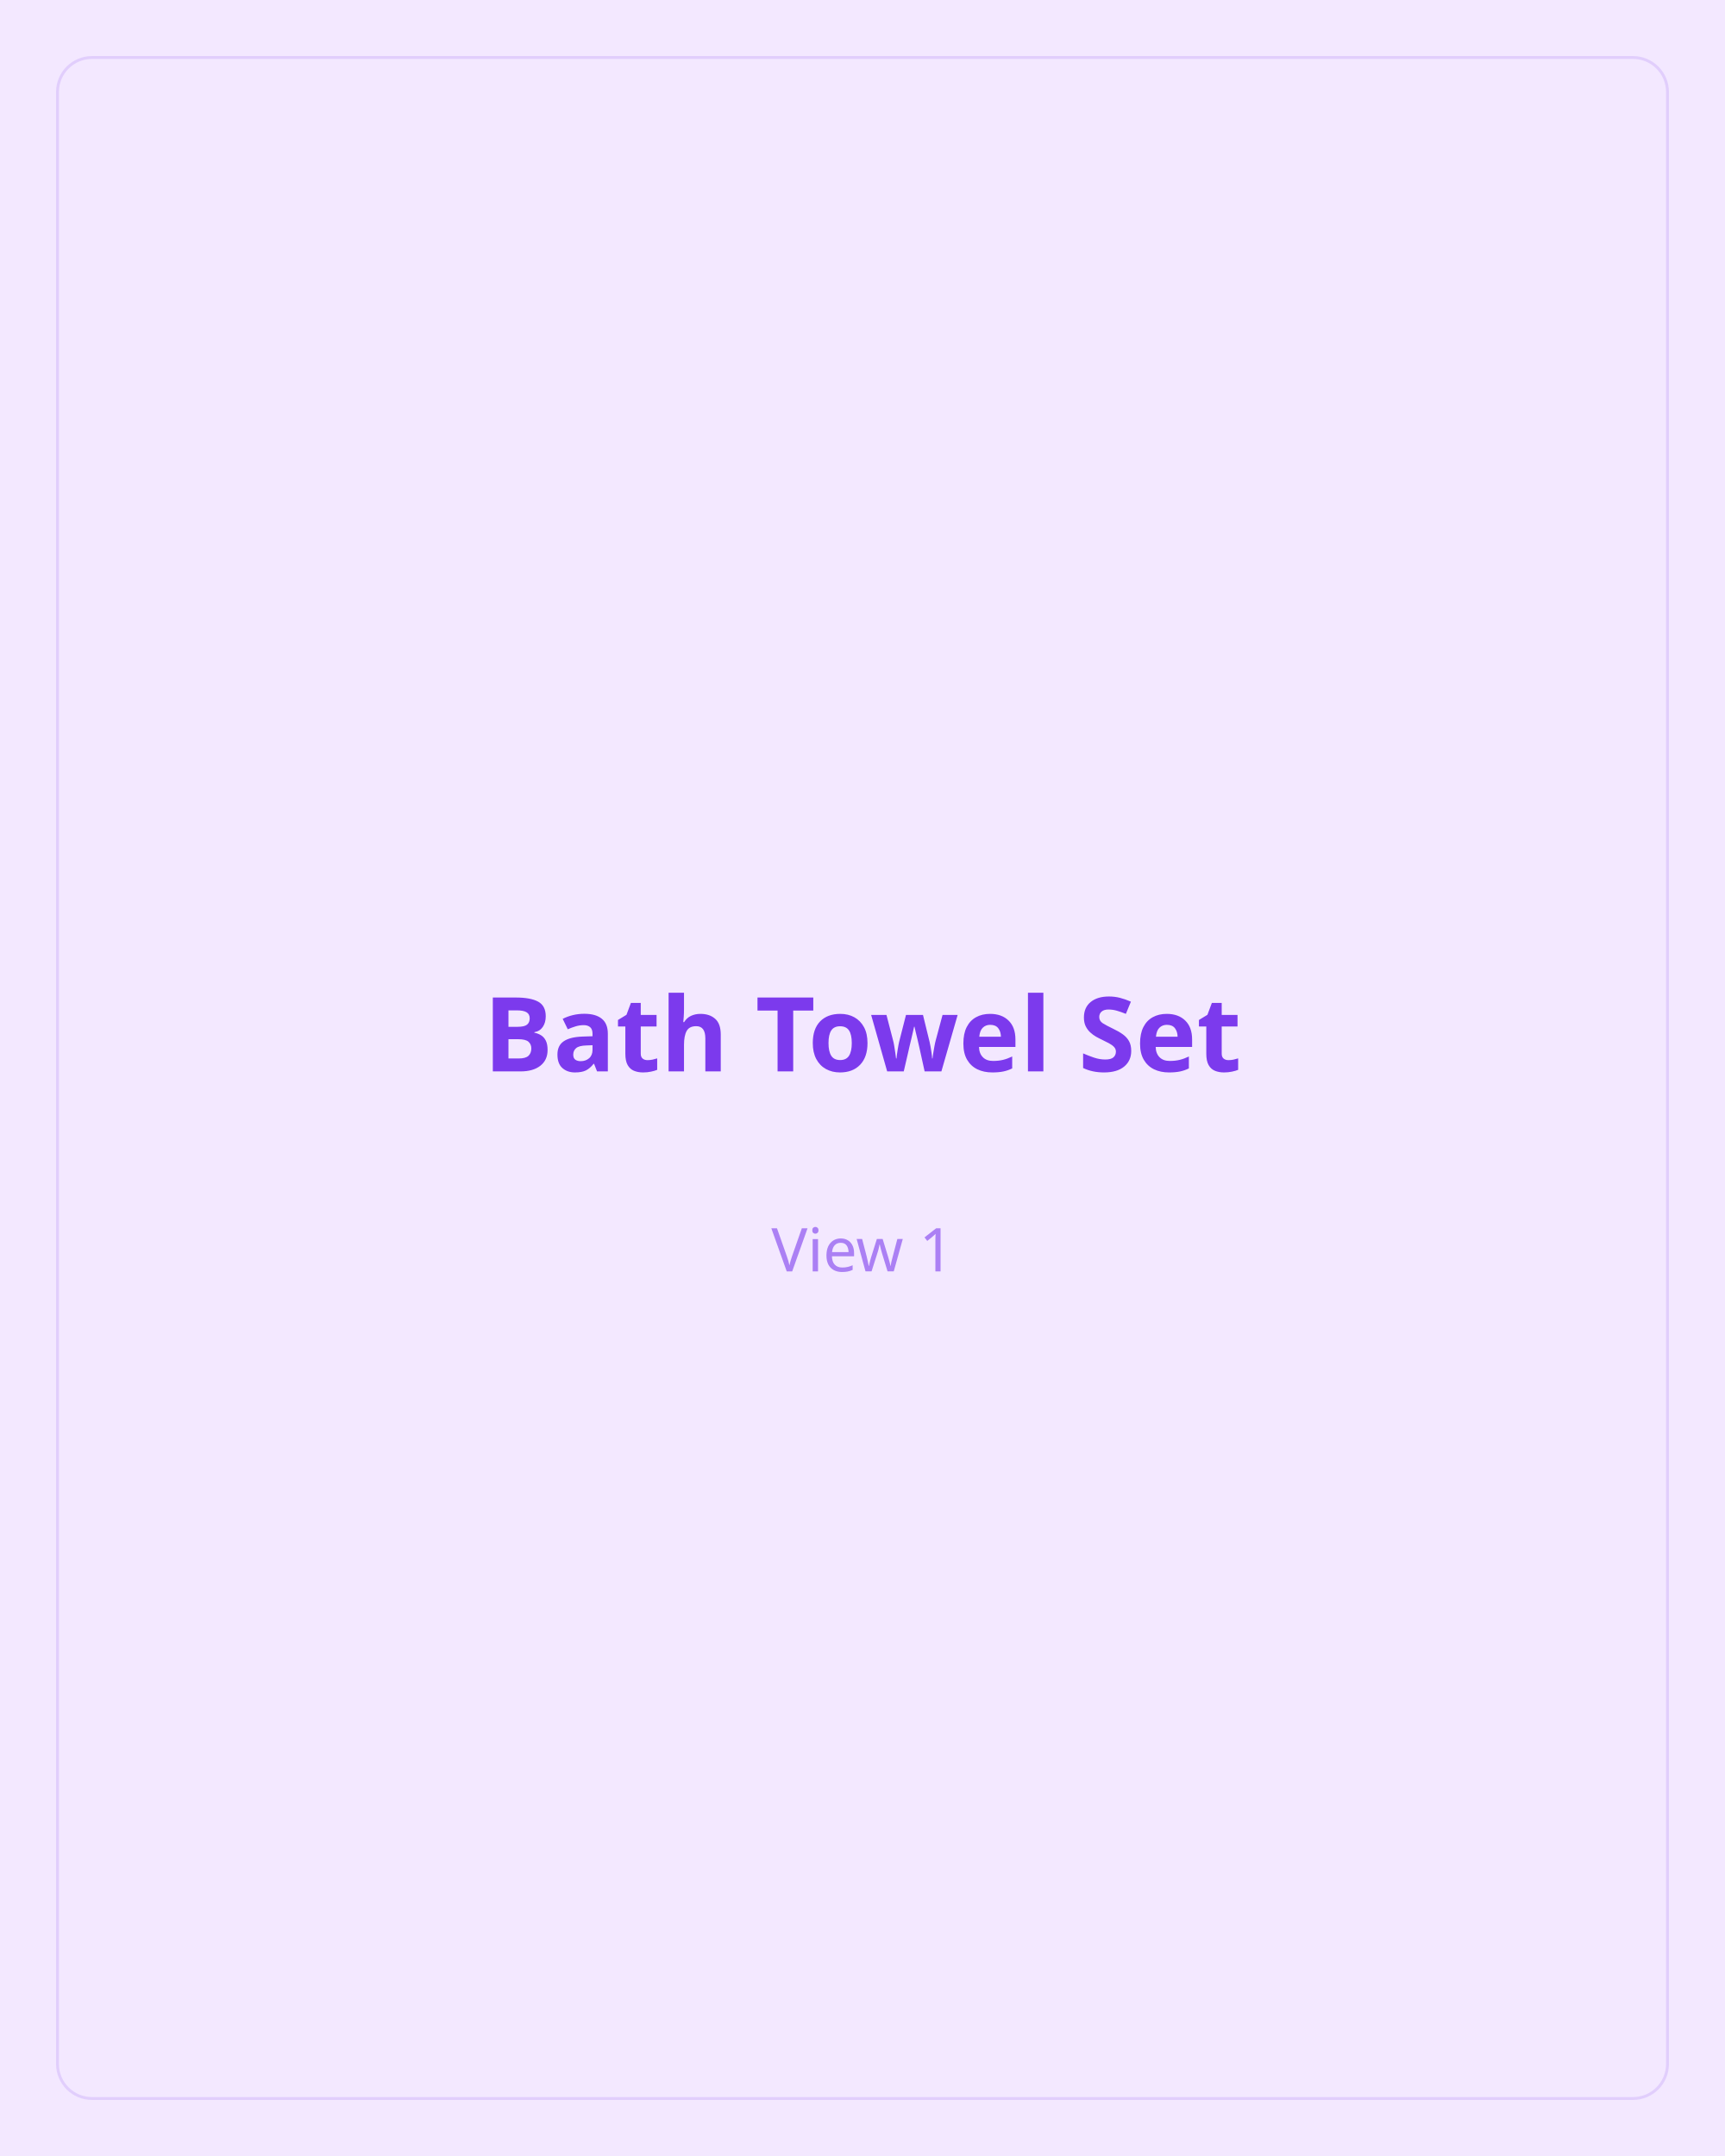
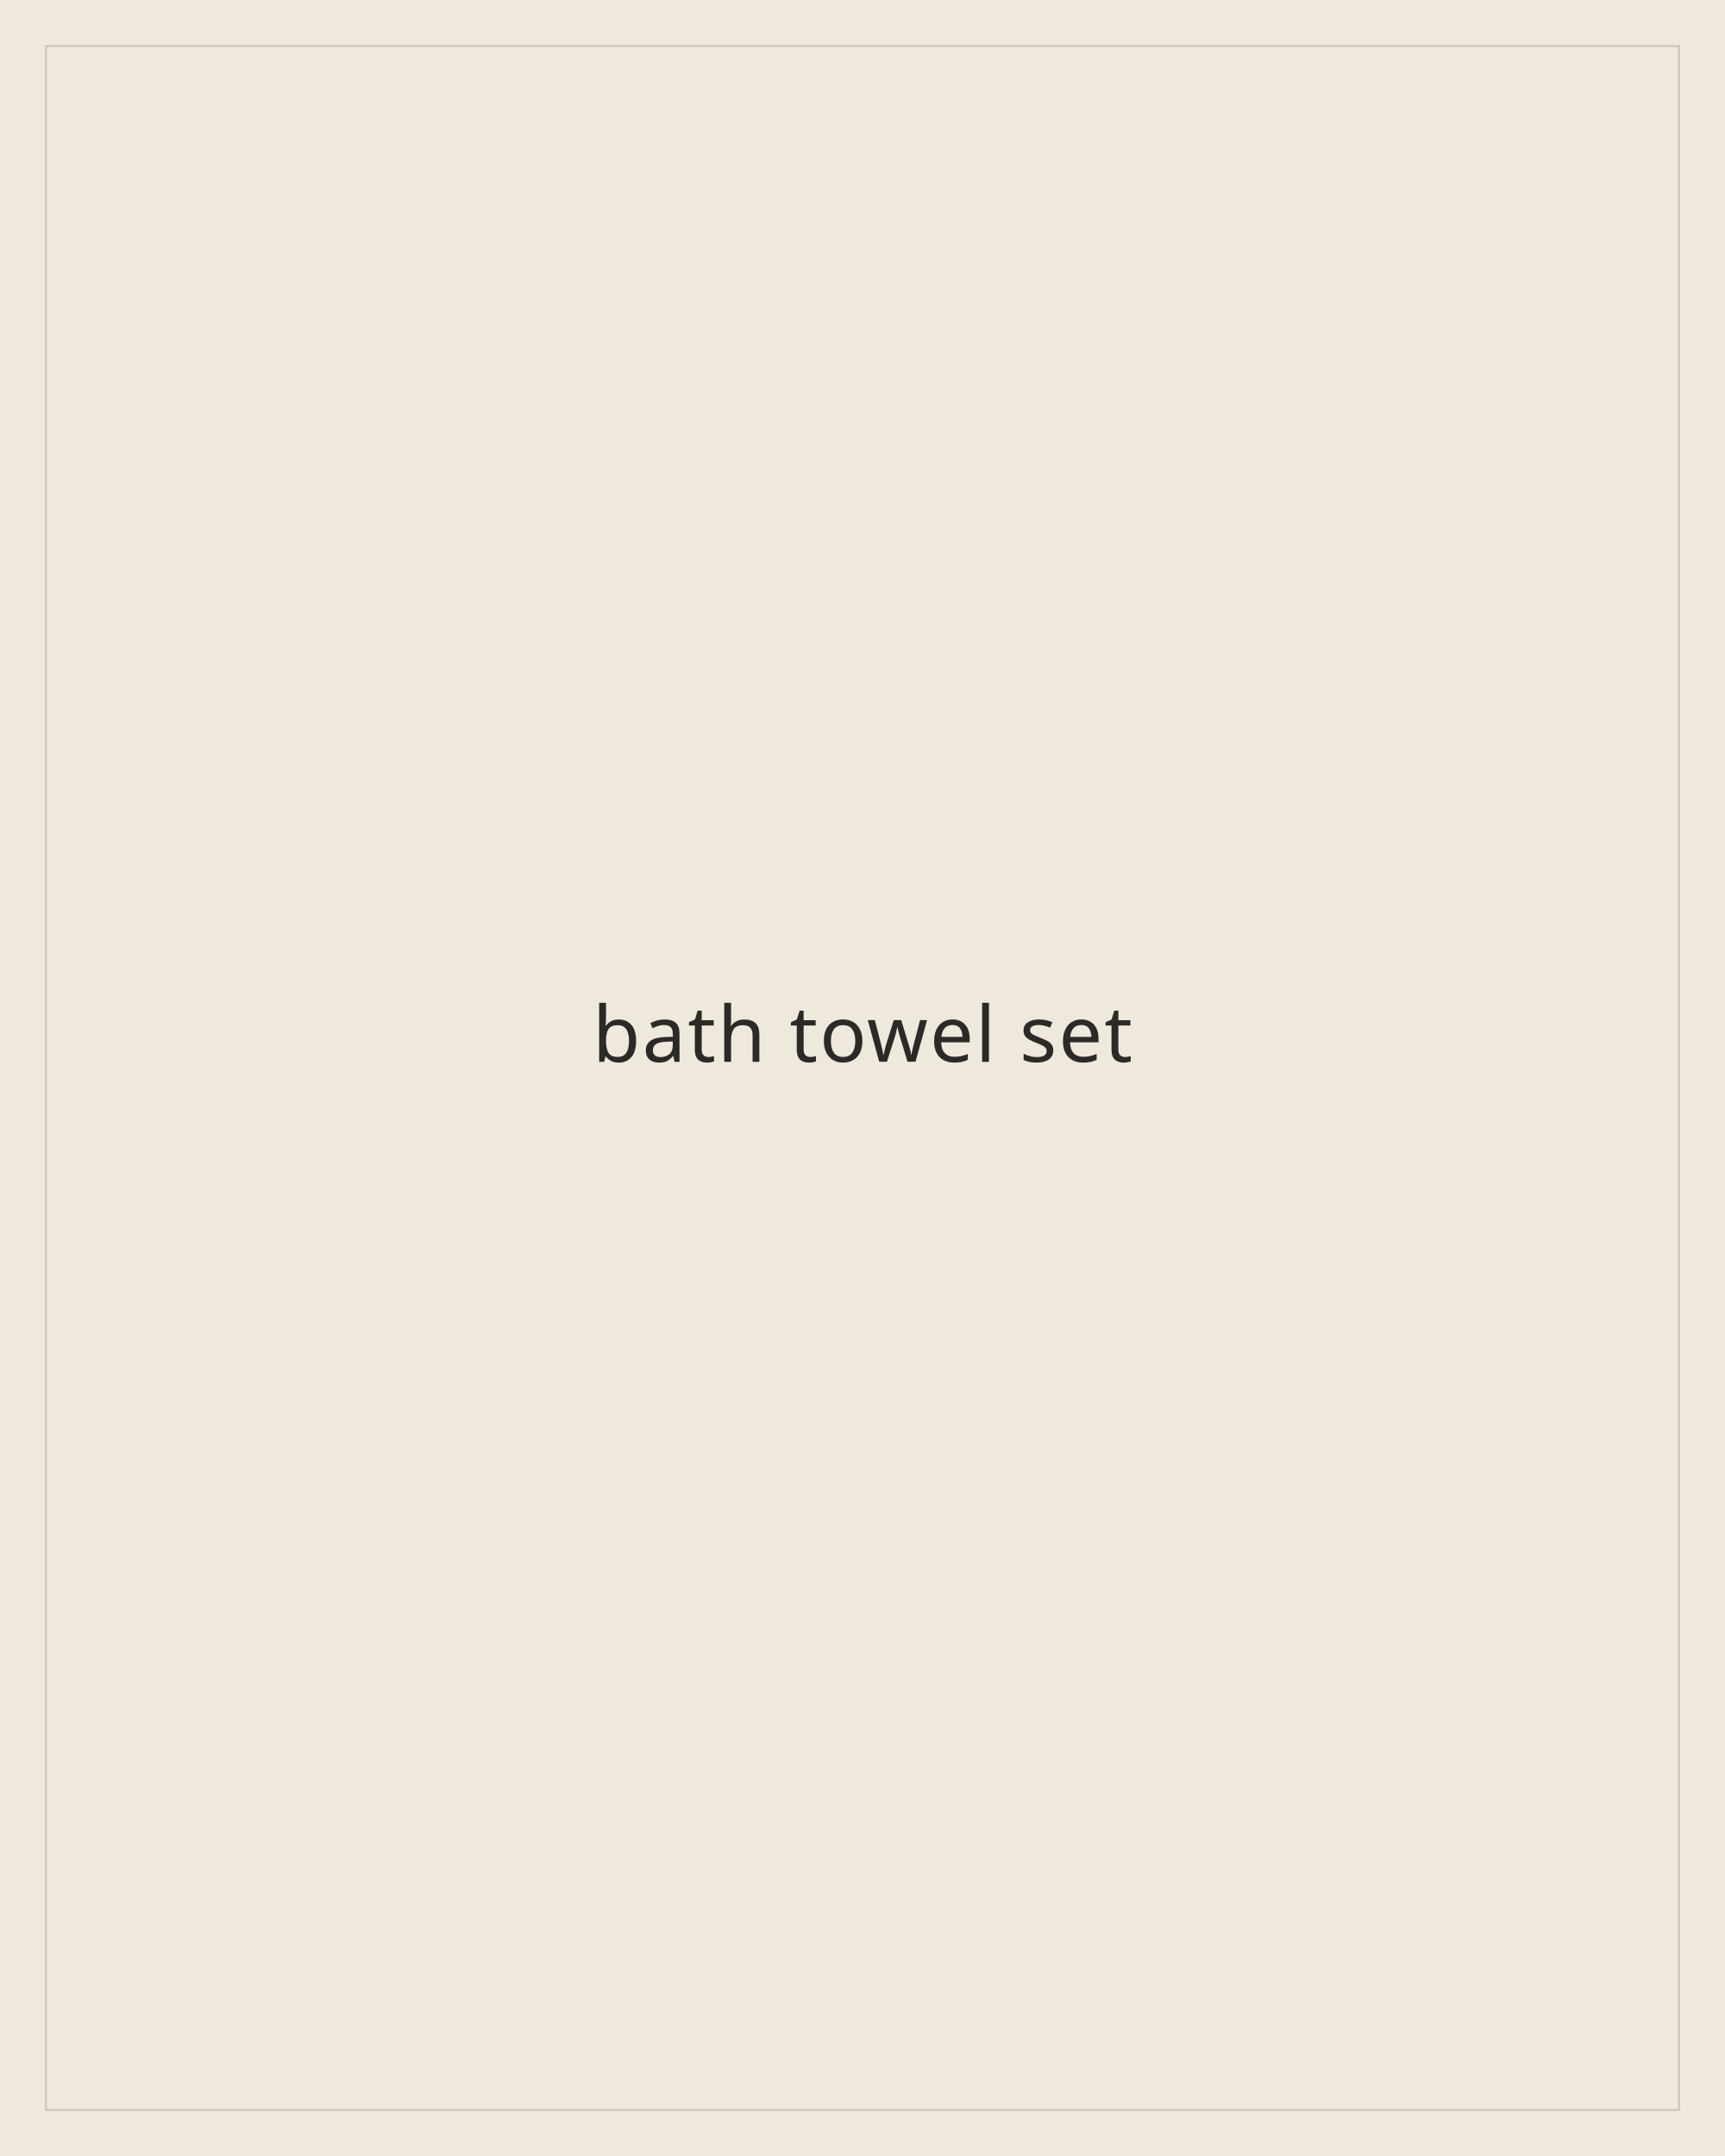
- <svg xmlns="http://www.w3.org/2000/svg" width="600" height="750" viewBox="0 0 600 750">
-   <rect width="100%" height="100%" fill="#F3E8FF" />
-   <rect x="20" y="20" width="560" height="710" fill="none" stroke="#7C3AED" stroke-width="1" opacity="0.15" rx="12" />
-   <text x="50%" y="48%" dominant-baseline="middle" text-anchor="middle" fill="#7C3AED" font-family="system-ui, sans-serif" font-size="36" font-weight="600">Bath Towel Set</text>
-   <text x="50%" y="58%" dominant-baseline="middle" text-anchor="middle" fill="#7C3AED" font-family="system-ui, sans-serif" font-size="21" opacity="0.6">View 1</text>
+ <svg xmlns="http://www.w3.org/2000/svg" width="900" height="1125" viewBox="0 0 900 1125">
+   <rect width="100%" height="100%" fill="#EFE8DC" />
+   <rect x="24" y="24" width="852" height="1077" fill="none" stroke="#2C2A27" stroke-width="1" opacity="0.18" />
+   <text x="50%" y="48%" dominant-baseline="middle" text-anchor="middle" fill="#2C2A27" font-family="system-ui, sans-serif" font-size="40.5" font-weight="500" letter-spacing="1">bath towel set</text>
</svg>
